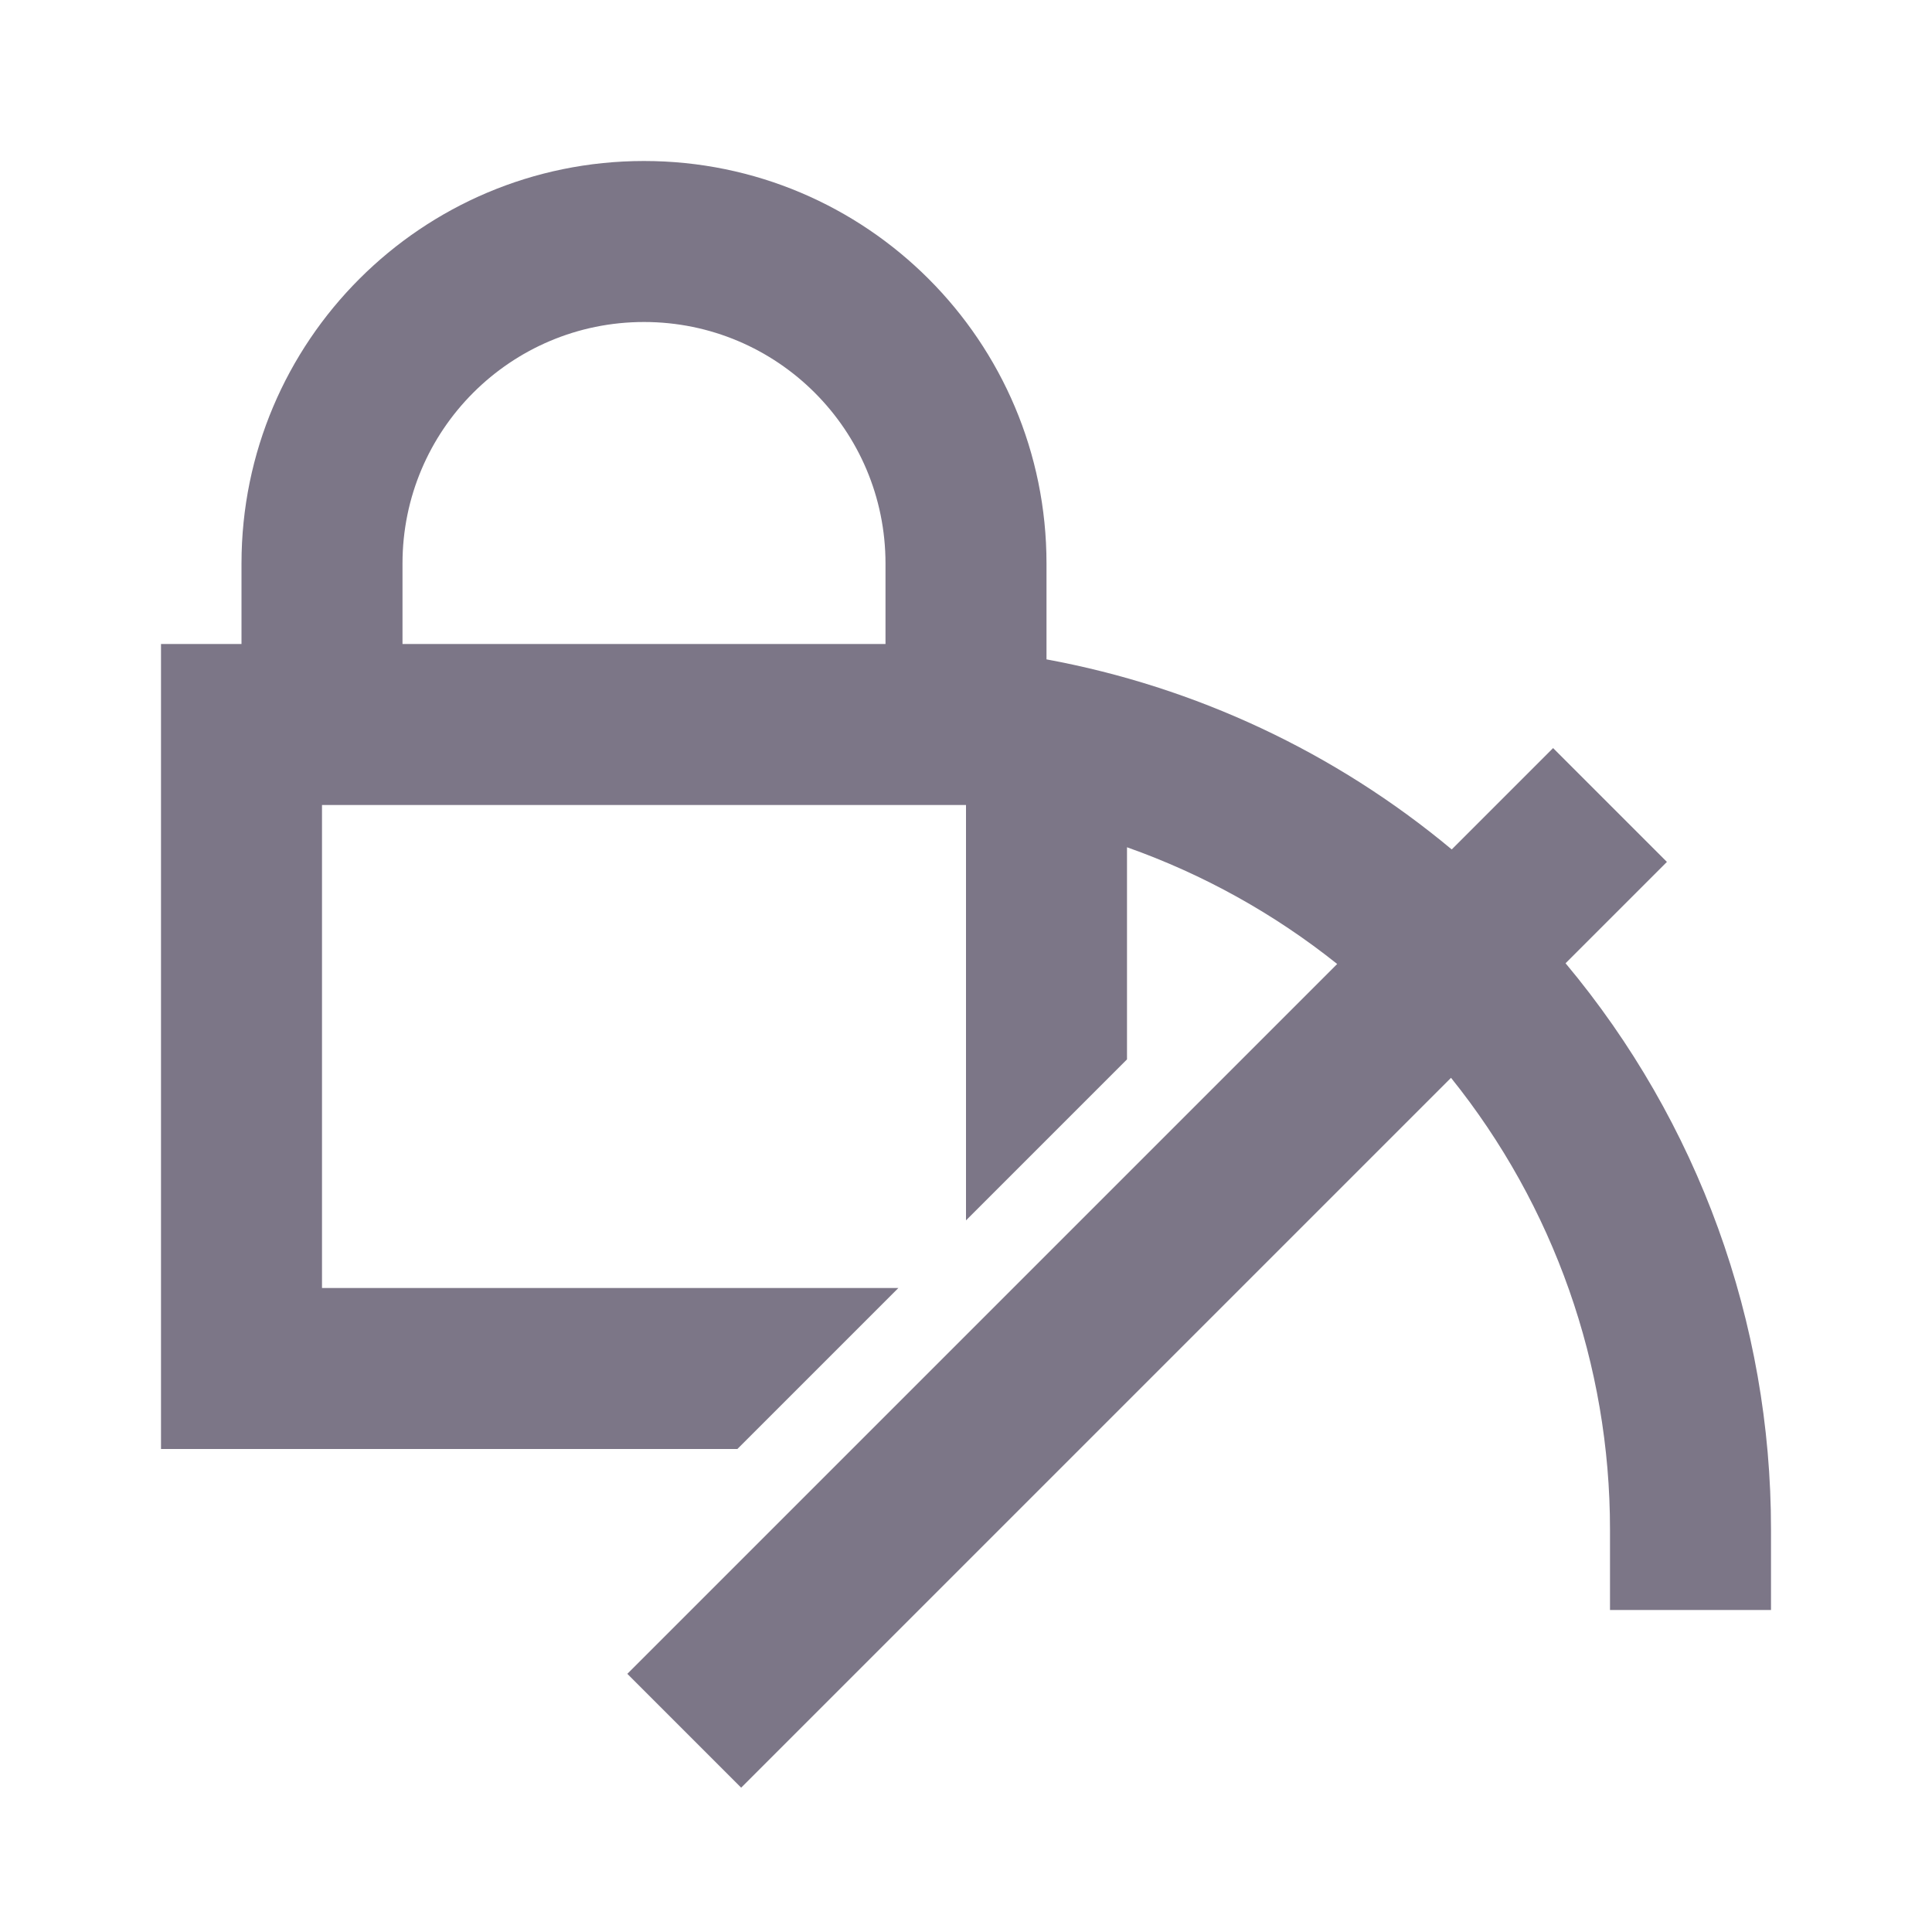
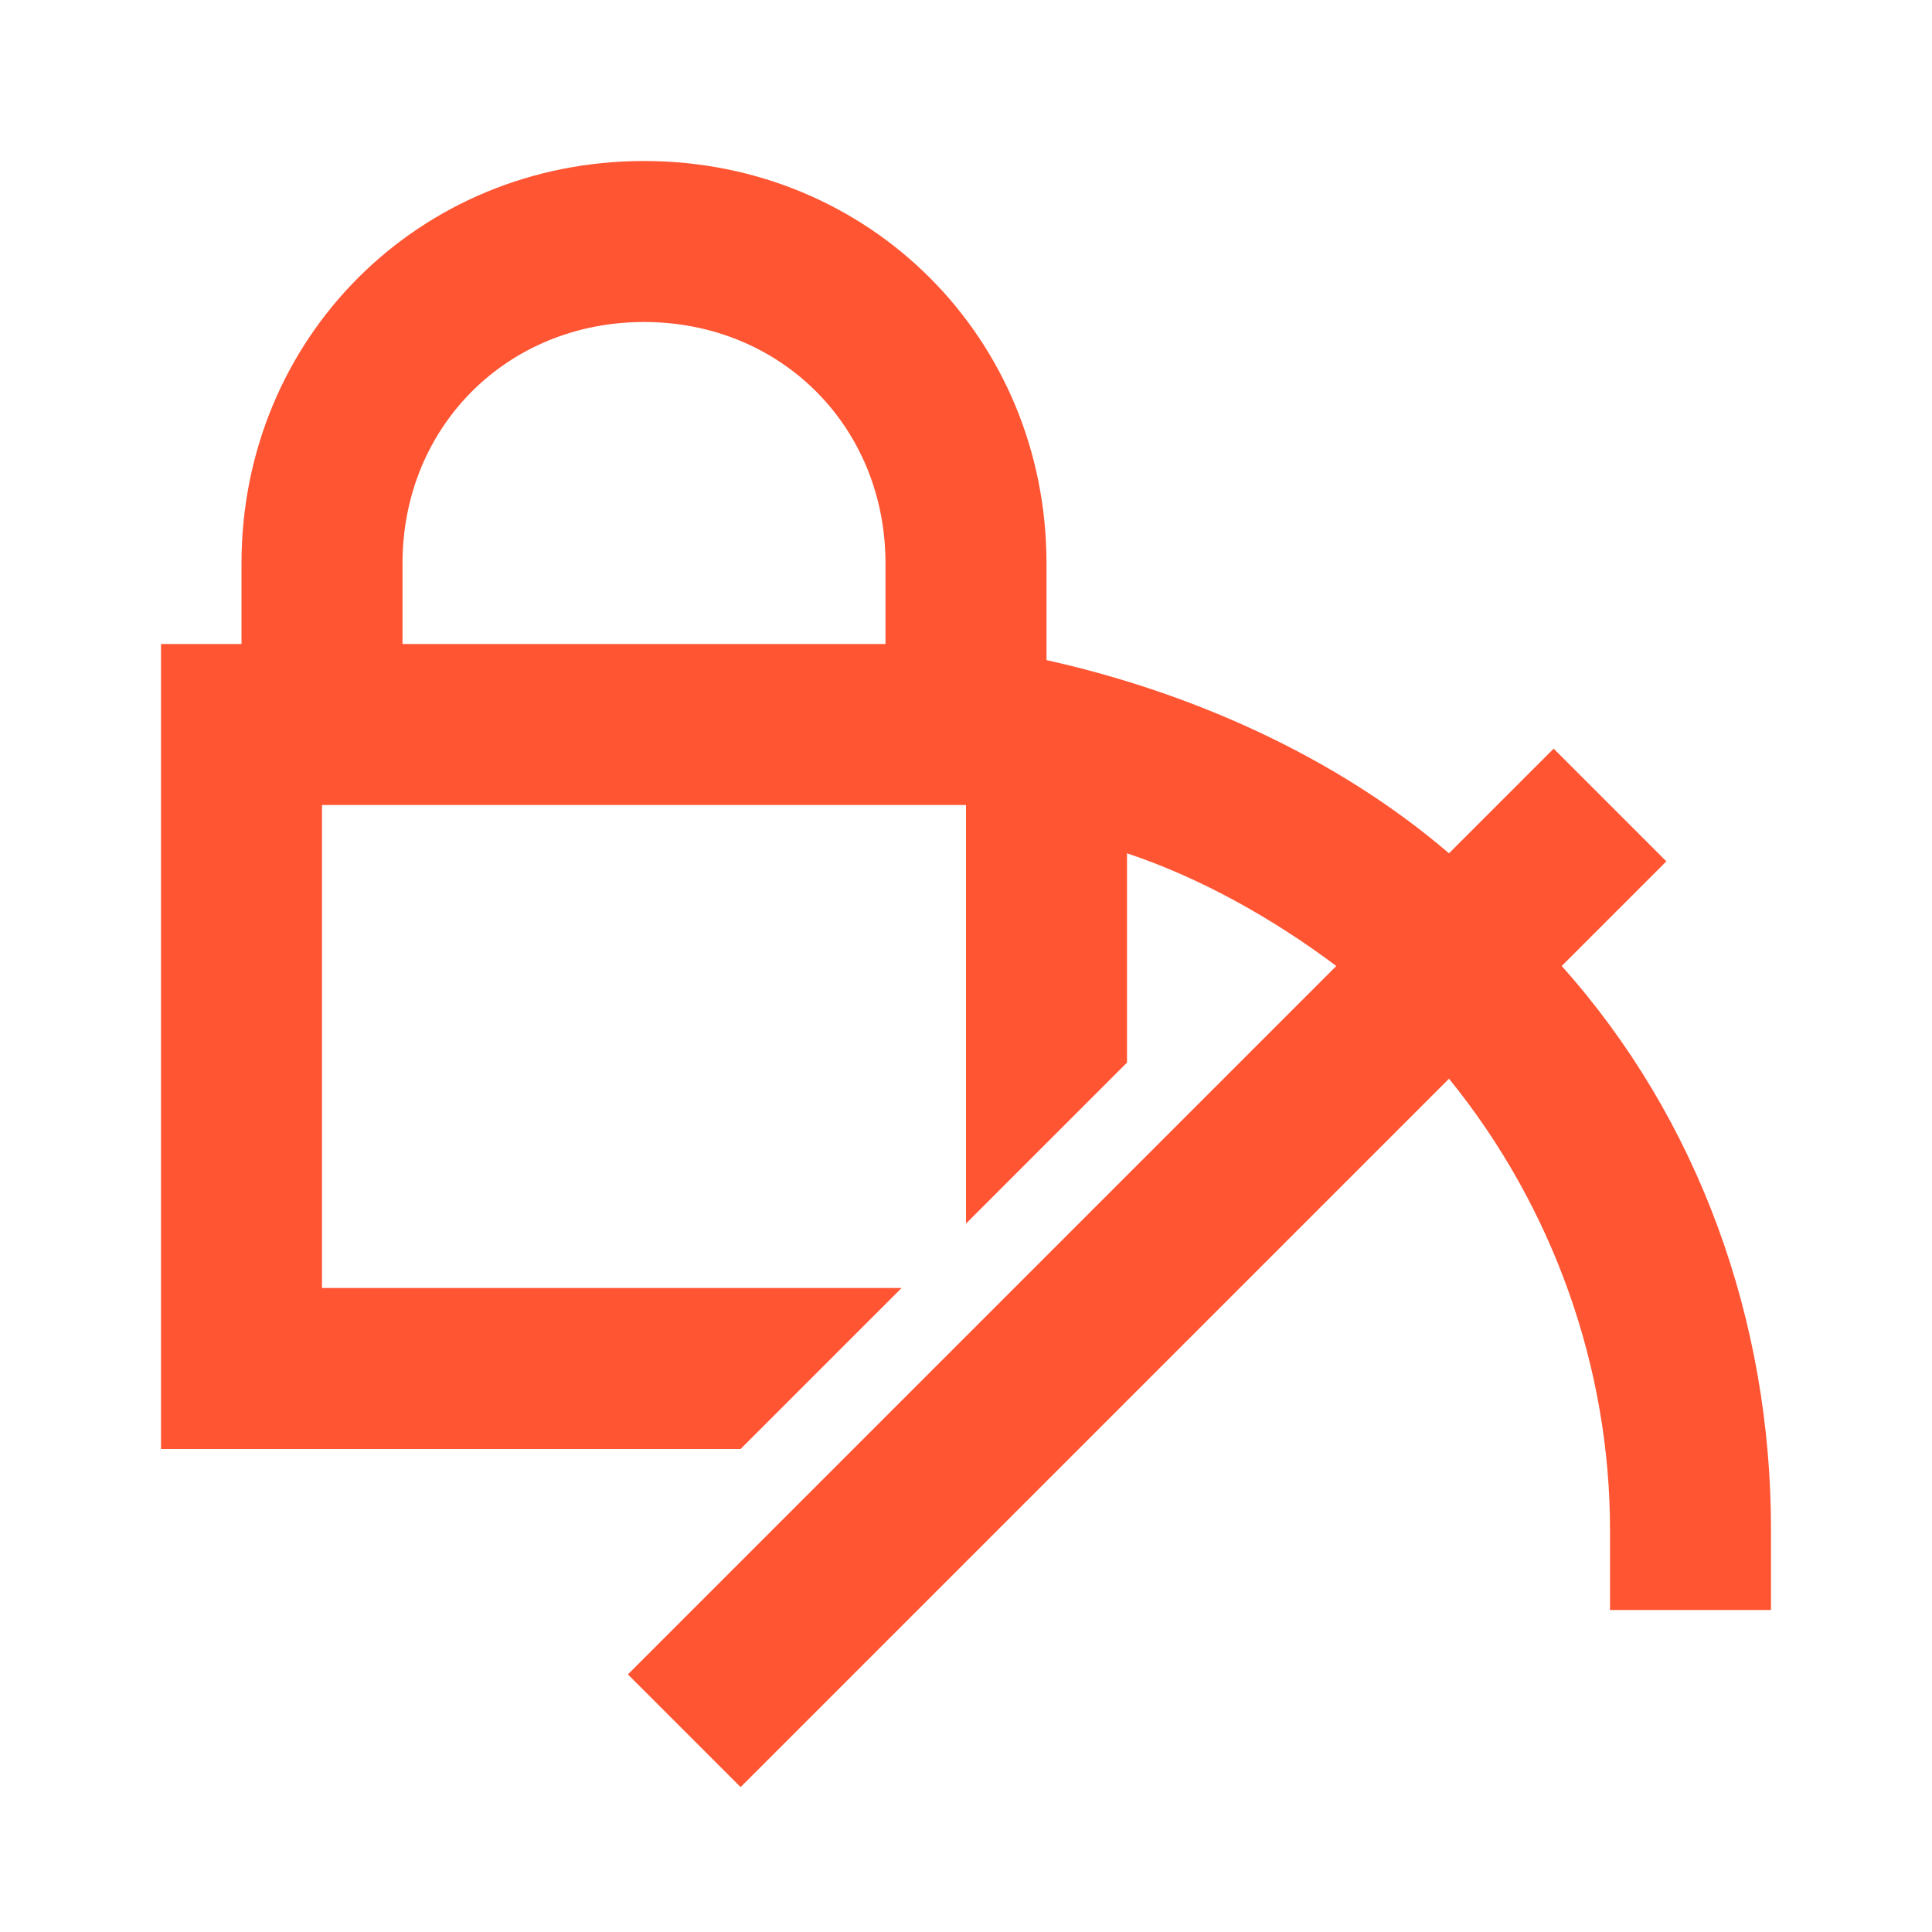
- <svg xmlns="http://www.w3.org/2000/svg" id="ic_unlock_staking" width="24" height="24" viewBox="0 0 24 24">
-   <defs>
-     <style type="text/css">
-             .cls-1{fill:none}.cls-2{fill:#7c7687}
-         </style>
-   </defs>
-   <g id="Group_8891" data-name="Group 8891">
-     <path id="Rectangle_4445" d="M0 0h24v24H0z" class="cls-1" data-name="Rectangle 4445" />
-   </g>
-   <path id="Path_18910" d="M19.448 11.966l1.259-1.259-1.414-1.414-1.259 1.259A10.963 10.963 0 0 0 13 8.191V7A5 5 0 0 0 3 7v1H2v10h7.16l2-2H4v-6h8v5.16l2-2v-2.635a8.992 8.992 0 0 1 2.611 1.45l-8.818 8.818 1.414 1.414 8.818-8.818A8.948 8.948 0 0 1 20 19v1h2v-1a10.953 10.953 0 0 0-2.552-7.034zM11 8H5V7a3 3 0 0 1 6 0z" class="cls-2" data-name="Path 18910" />
+ <svg xmlns="http://www.w3.org/2000/svg" version="1.1" id="ic_unlock_staking" x="0px" y="0px" viewBox="0 0 24 24" style="enable-background:new 0 0 24 24;" xml:space="preserve">
+   <style type="text/css">
+ 	.st0{fill:#FF5533;}
+ </style>
+   <path id="Path_18910" class="st0" d="M19.4,12l1.3-1.3l-1.4-1.4L18,10.6c-1.4-1.2-3.2-2-5-2.4V7c0-2.8-2.2-5-5-5S3,4.2,3,7v1H2v10  h7.2l2-2H4v-6h8v5.2l2-2v-2.6c0.9,0.3,1.8,0.8,2.6,1.4l-8.8,8.8l1.4,1.4l8.8-8.8c1.3,1.6,2,3.6,2,5.6v1h2v-1  C22,16.4,21.1,13.9,19.4,12z M11,8H5V7c0-1.7,1.3-3,3-3s3,1.3,3,3V8z" />
</svg>
